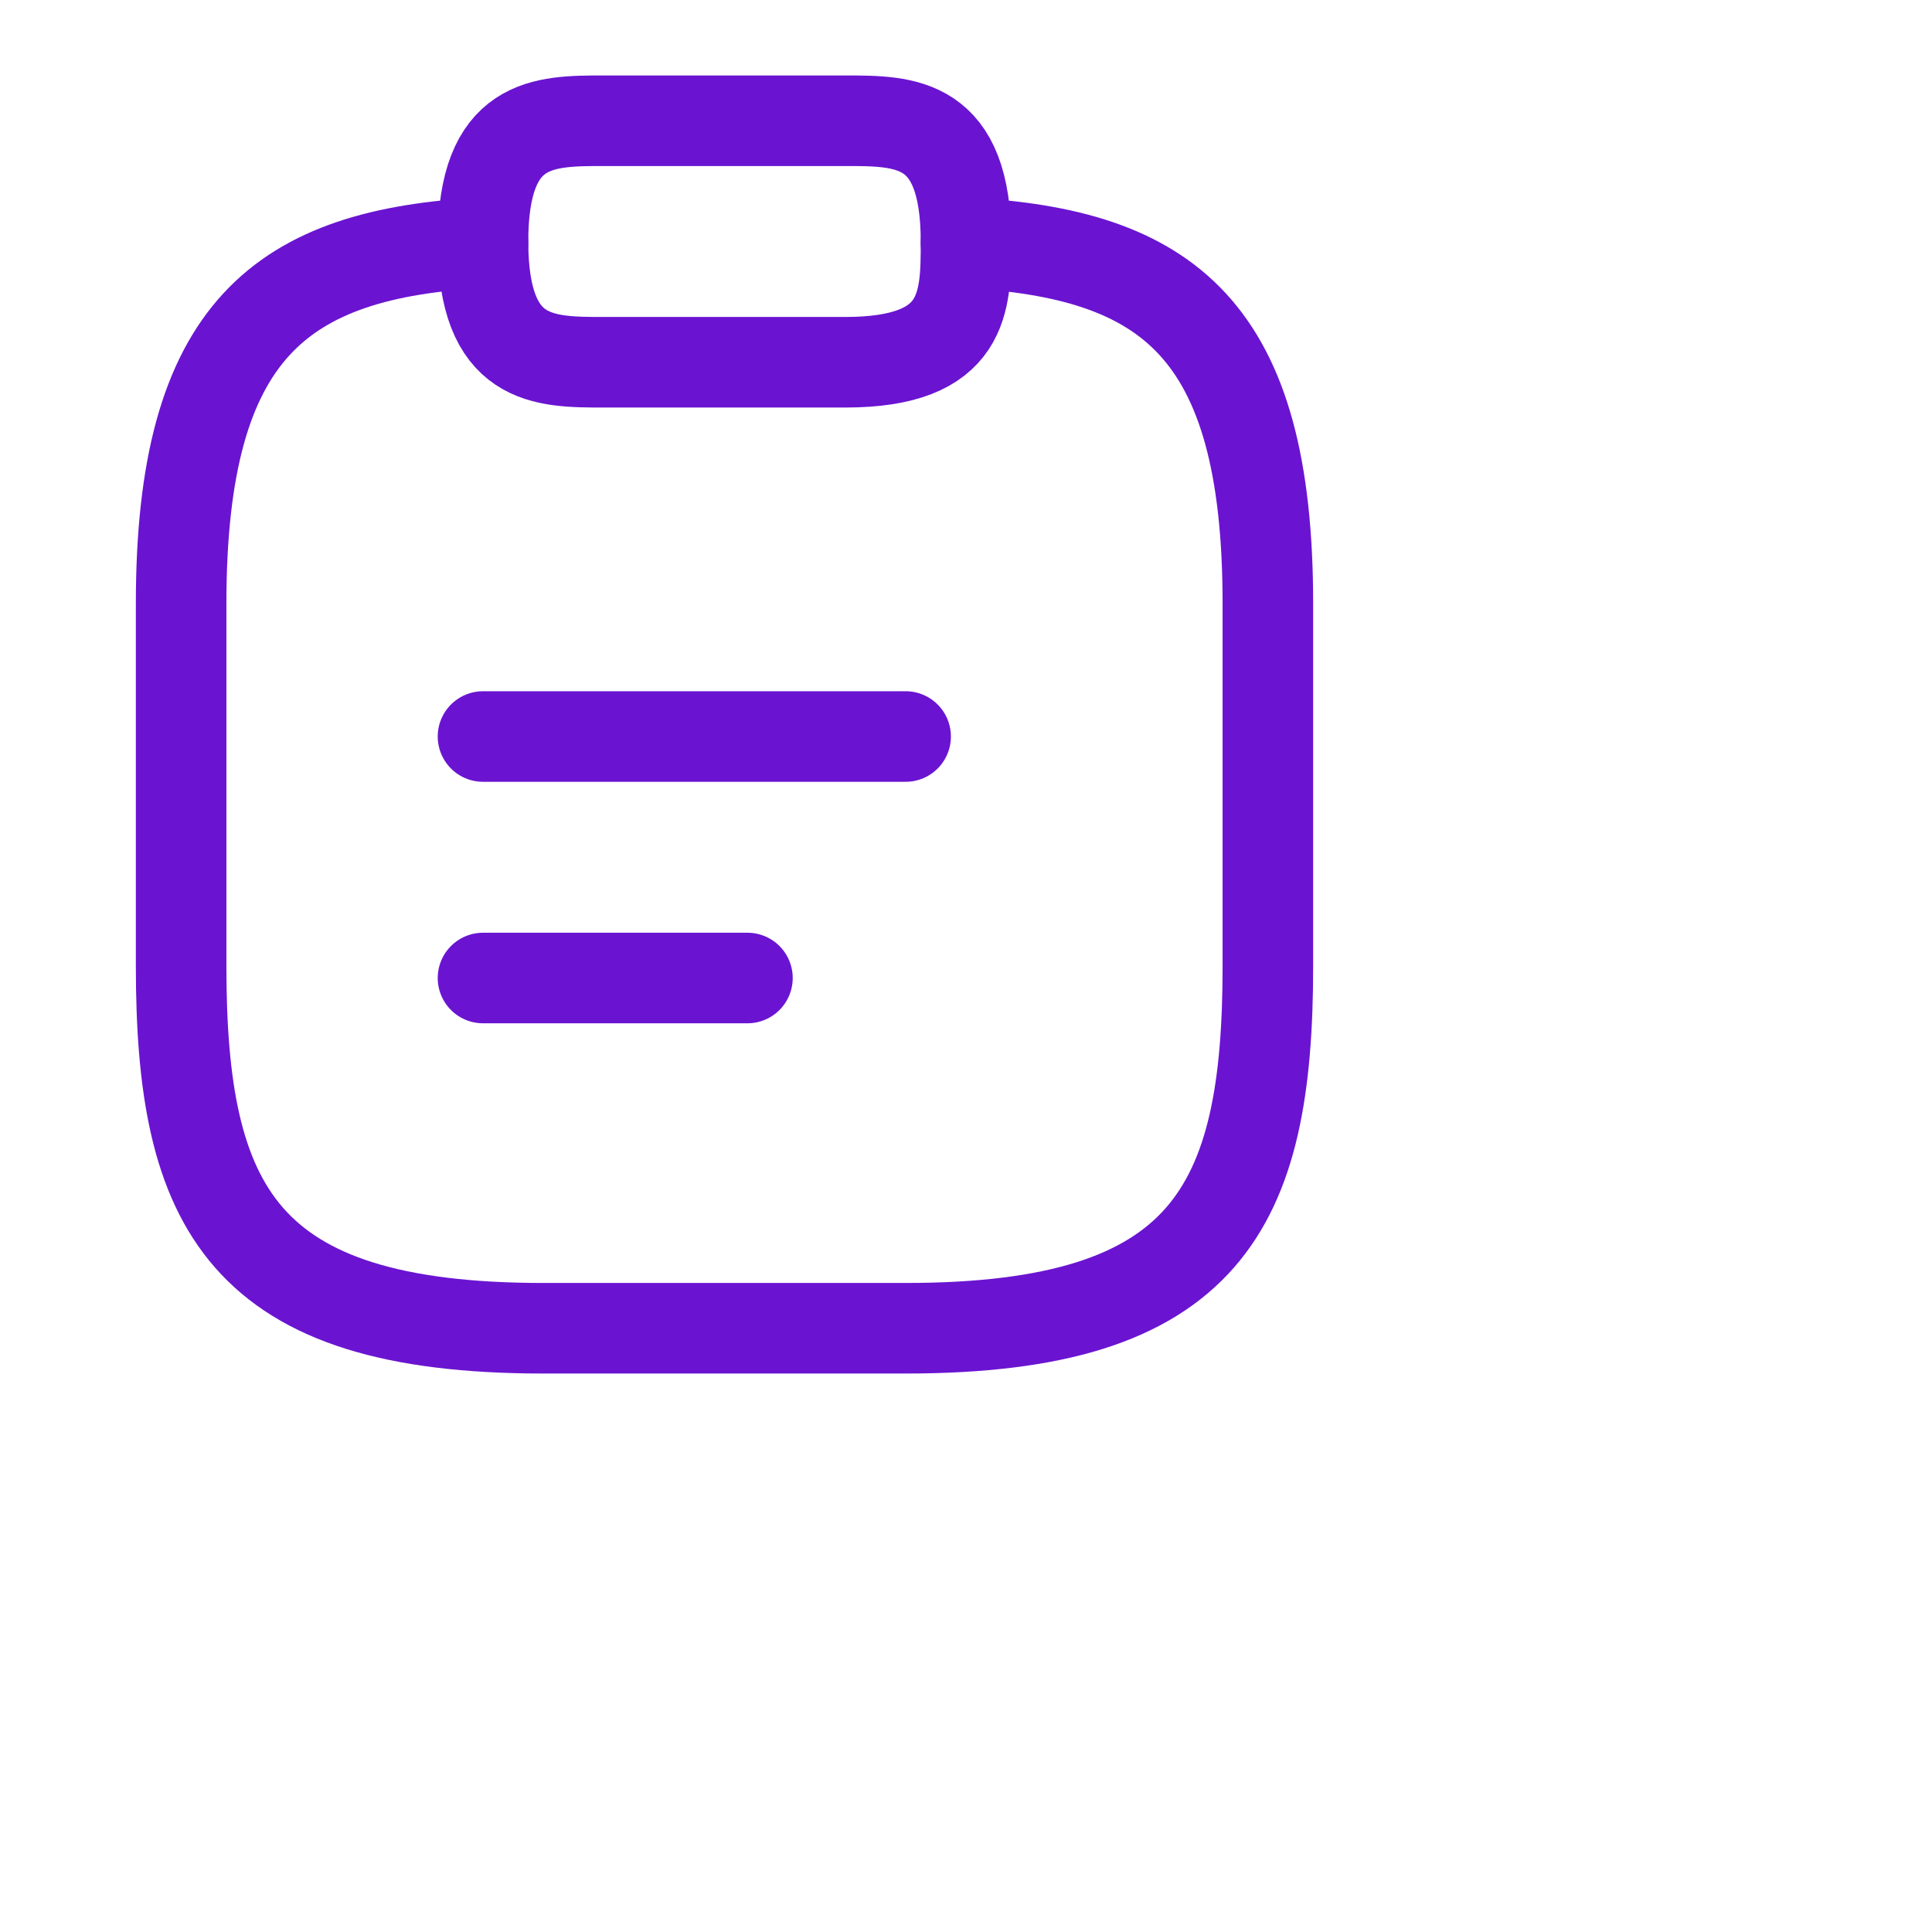
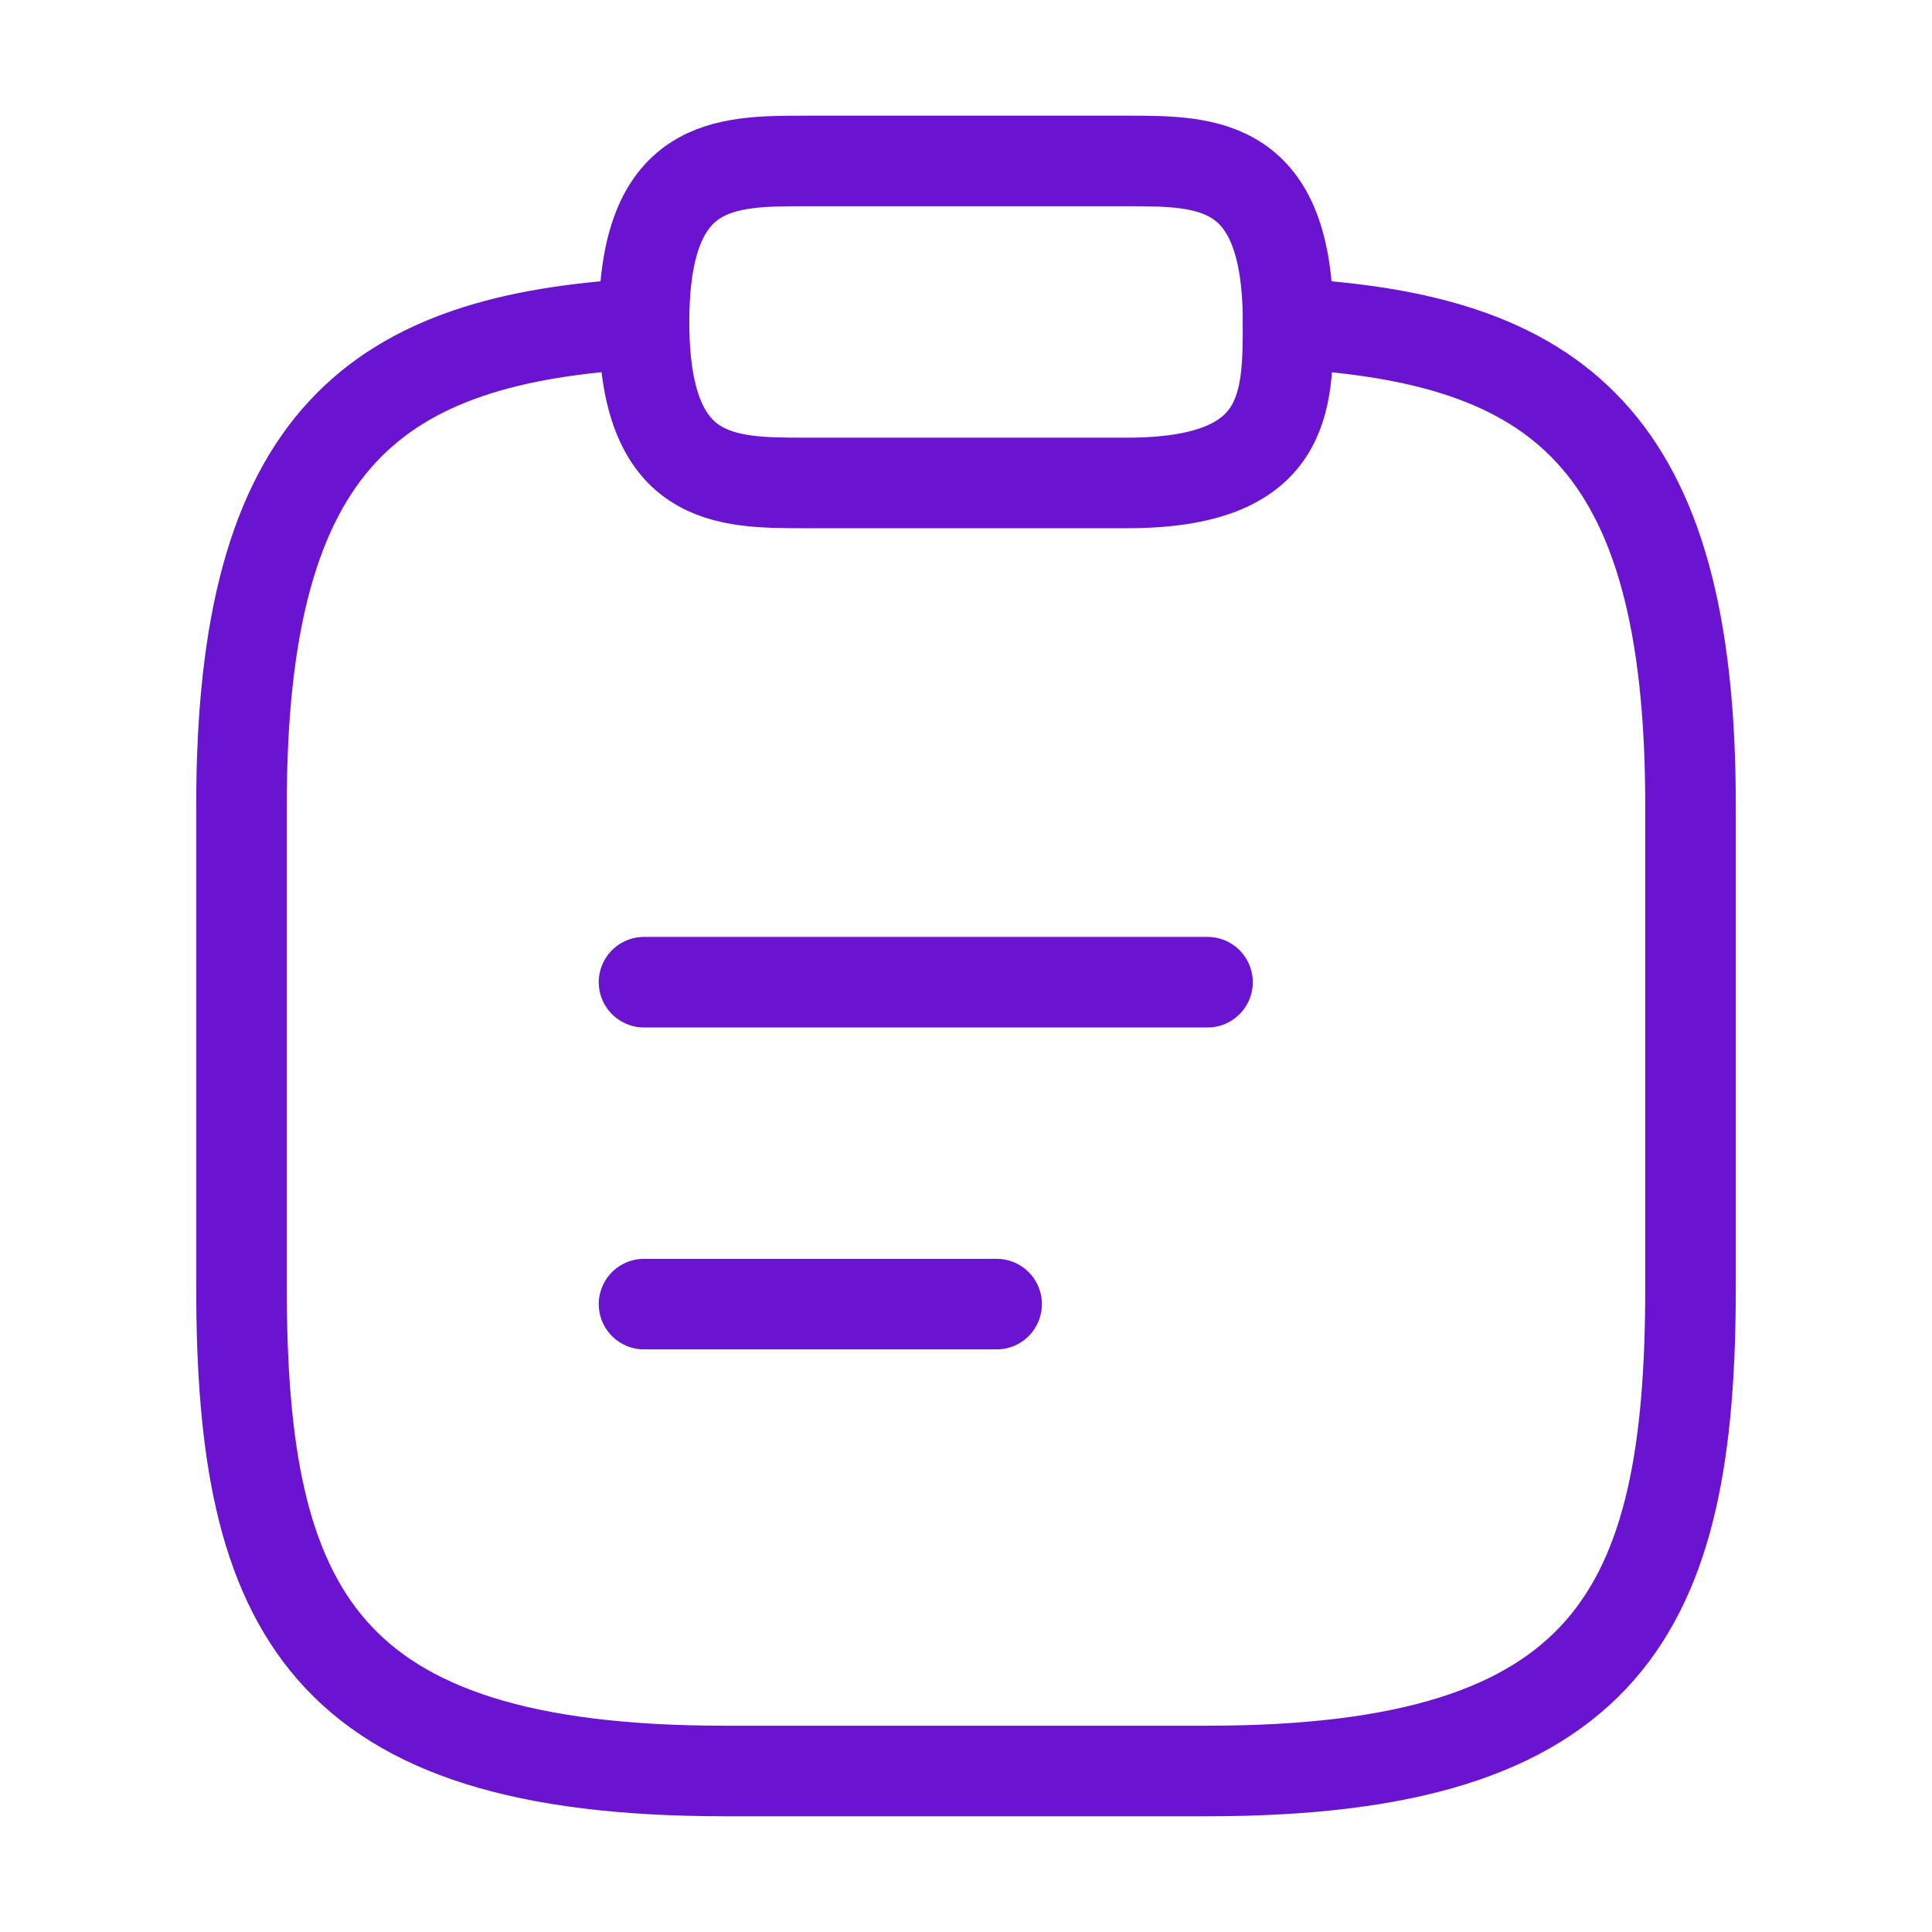
<svg xmlns="http://www.w3.org/2000/svg" width="32" height="32" viewBox="0 0 32 32" fill="none">
-   <path d="M8 12.199H15" stroke="#6A14D1" stroke-width="1.5" stroke-miterlimit="10" stroke-linecap="round" stroke-linejoin="round" />
-   <path d="M8 16.199H12.38" stroke="#6A14D1" stroke-width="1.5" stroke-miterlimit="10" stroke-linecap="round" stroke-linejoin="round" />
-   <path d="M10 6H14C16 6 16 5 16 4C16 2 15 2 14 2H10C9 2 8 2 8 4C8 6 9 6 10 6Z" stroke="#6A14D1" stroke-width="1.5" stroke-miterlimit="10" stroke-linecap="round" stroke-linejoin="round" />
-   <path d="M16 4.02C19.33 4.2 21 5.43 21 10V15.999C21 20 20 22 15 22H9C4 22 3 20 3 15.999V10C3 5.44 4.67 4.2 8 4.02" stroke="#6A14D1" stroke-width="1.5" stroke-miterlimit="10" stroke-linecap="round" stroke-linejoin="round" />
+   <path d="M10.667 16.268H20" stroke="#6A14D1" stroke-width="1.5" stroke-miterlimit="10" stroke-linecap="round" stroke-linejoin="round" />
+   <path d="M10.667 21.6H16.507" stroke="#6A14D1" stroke-width="1.5" stroke-miterlimit="10" stroke-linecap="round" stroke-linejoin="round" />
+   <path d="M13.334 7.999H18.667C21.334 7.999 21.334 6.666 21.334 5.333C21.334 2.666 20 2.666 18.667 2.666H13.334C12 2.666 10.667 2.666 10.667 5.333C10.667 7.999 12 7.999 13.334 7.999Z" stroke="#6A14D1" stroke-width="1.5" stroke-miterlimit="10" stroke-linecap="round" stroke-linejoin="round" />
+   <path d="M21.333 5.359C25.773 5.599 28 7.239 28 13.333V21.333C28 26.666 26.667 29.333 20 29.333H12C5.333 29.333 4 26.666 4 21.333V13.333C4 7.253 6.227 5.599 10.667 5.359" stroke="#6A14D1" stroke-width="1.5" stroke-miterlimit="10" stroke-linecap="round" stroke-linejoin="round" />
</svg>
